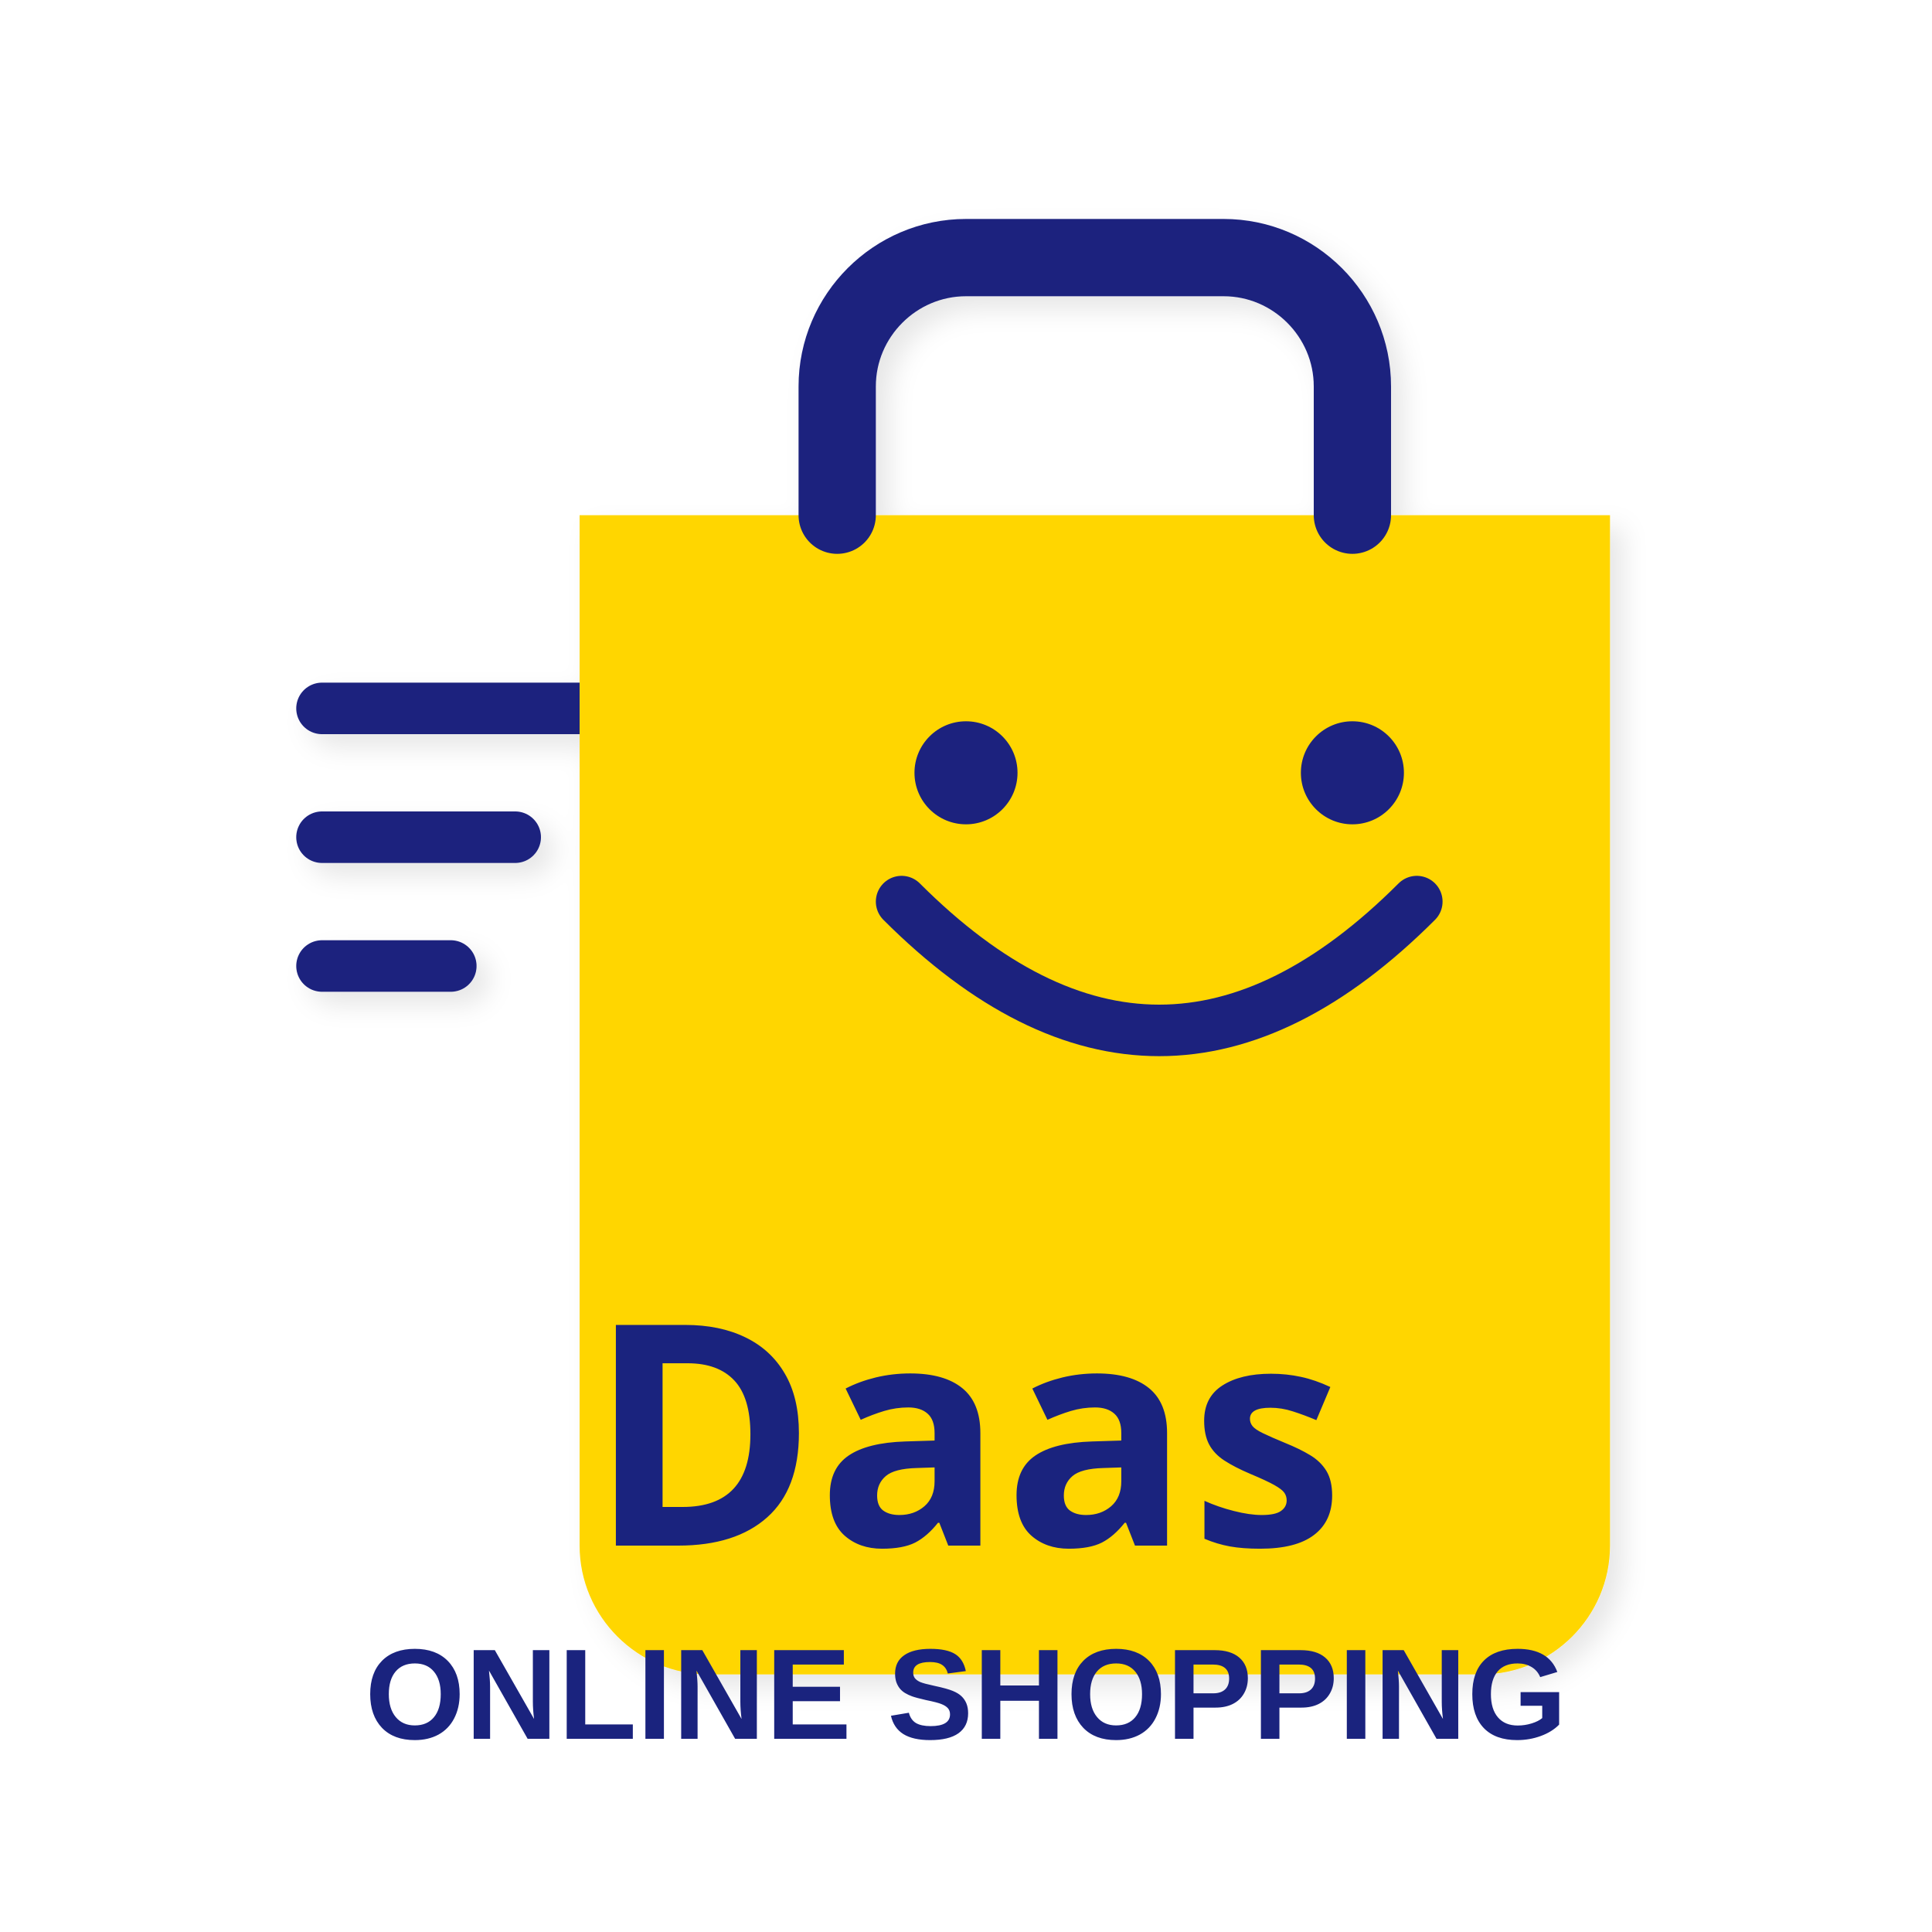
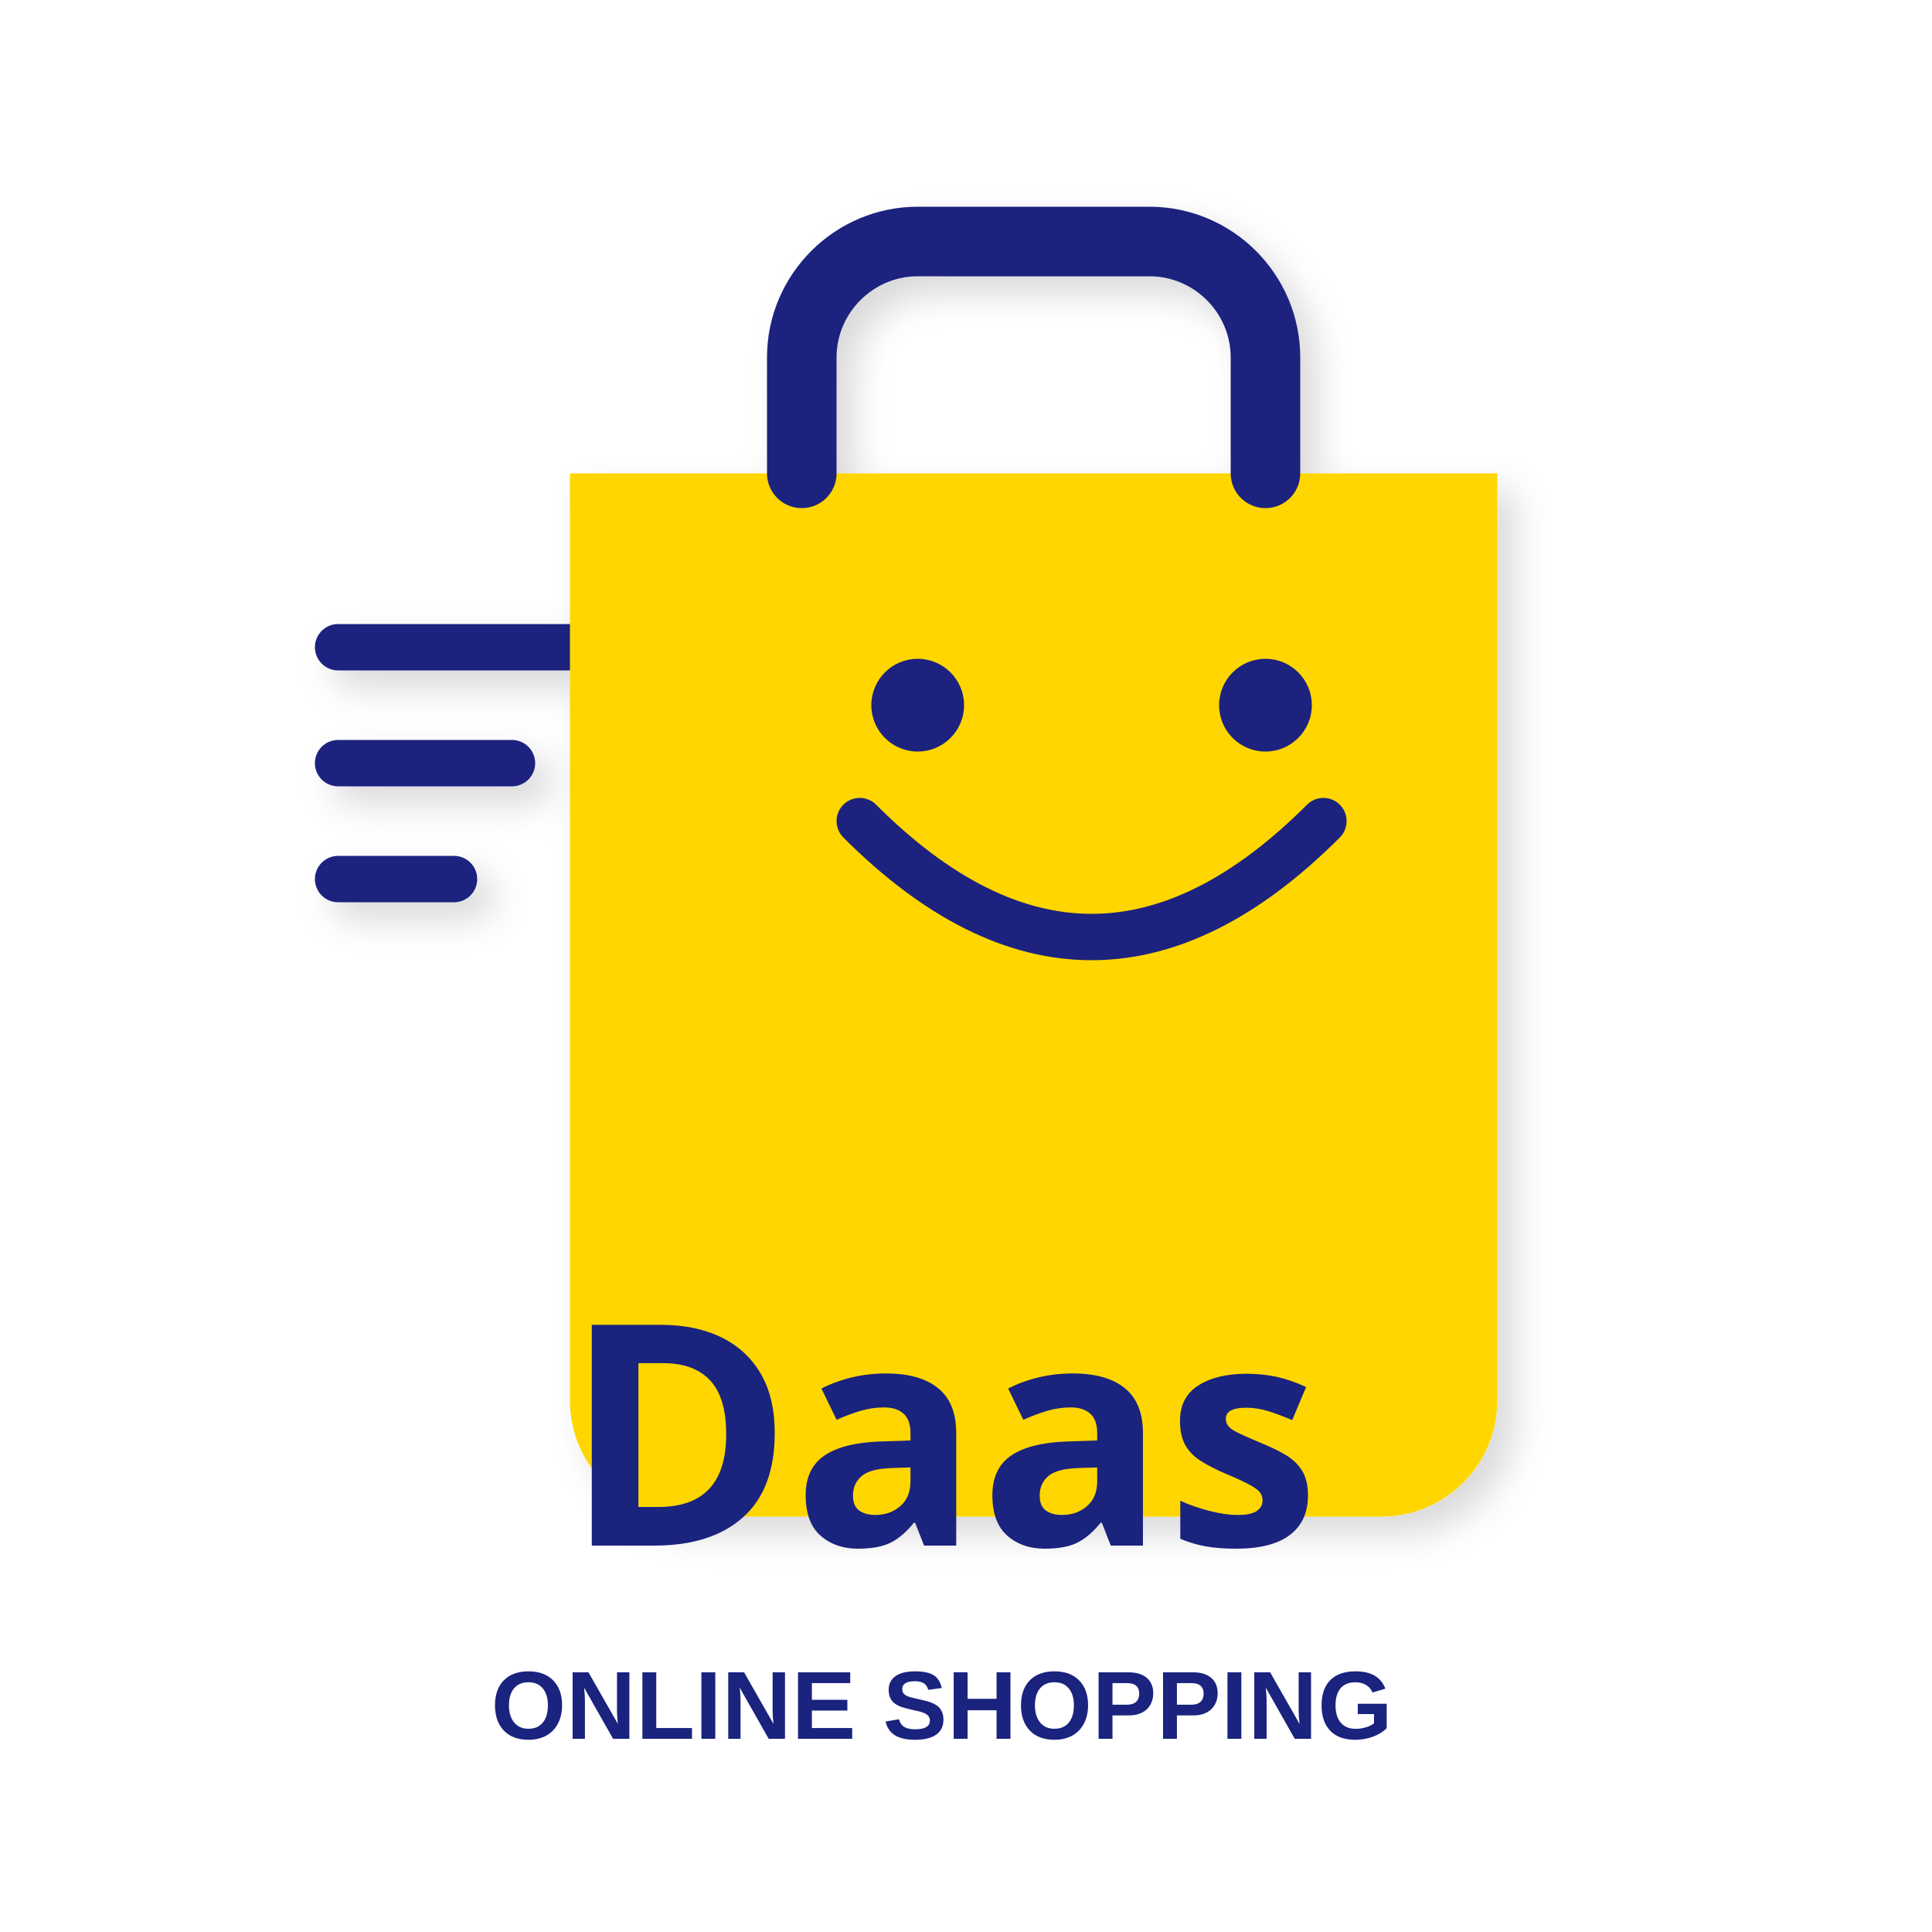
- <svg xmlns="http://www.w3.org/2000/svg" width="300" height="300" viewBox="0 0 300 300" fill="none">
+ <svg xmlns="http://www.w3.org/2000/svg" width="400" height="400" viewBox="0 0 400 400" fill="none">
  <defs>
    <filter id="shadow" x="-10%" y="-10%" width="120%" height="120%">
-       <feDropShadow dx="2" dy="2" stdDeviation="2" flood-color="#000000" flood-opacity="0.1" />
+       <feDropShadow dx="3" dy="3" stdDeviation="3" flood-color="#000000" flood-opacity="0.15" />
    </filter>
  </defs>
-   <g filter="url(#shadow)" transform="translate(50, 40)">
+   <g filter="url(#shadow)" transform="translate(70, 50) scale(1.2)">
    <path d="M0 70h40" stroke="#1a237e" stroke-width="8" stroke-linecap="round" />
    <path d="M0 90h30" stroke="#1a237e" stroke-width="8" stroke-linecap="round" />
    <path d="M0 110h20" stroke="#1a237e" stroke-width="8" stroke-linecap="round" />
    <path d="M40 40h160v160c0 11-9 20-20 20h-120c-11 0-20-9-20-20v-160z" fill="#ffd600" />
    <path d="M80 40v-20c0-11 9-20 20-20h40c11 0 20 9 20 20v20" stroke="#1a237e" stroke-width="12" fill="none" stroke-linecap="round" />
    <path d="M90 100q40 40 80 0" stroke="#1a237e" stroke-width="8" stroke-linecap="round" fill="none" />
    <circle cx="100" cy="80" r="8" fill="#1a237e" />
    <circle cx="160" cy="80" r="8" fill="#1a237e" />
  </g>
-   <g transform="translate(50, 240)">
-     <text x="100" y="0" font-family="Arial Black, sans-serif" font-size="48" font-weight="900" fill="#1a237e" text-anchor="middle">Daas</text>
-     <text x="100" y="30" font-family="Arial, sans-serif" font-size="20" font-weight="bold" fill="#1a237e" text-anchor="middle">ONLINE SHOPPING</text>
+   <g transform="translate(60, 320)">
+     <text x="135" y="0" font-family="Arial Black, sans-serif" font-size="64" font-weight="900" fill="#1a237e" text-anchor="middle">Daas</text>
+     <text x="135" y="40" font-family="Arial, sans-serif" font-size="20" font-weight="bold" fill="#1a237e" text-anchor="middle">ONLINE SHOPPING</text>
  </g>
</svg>
